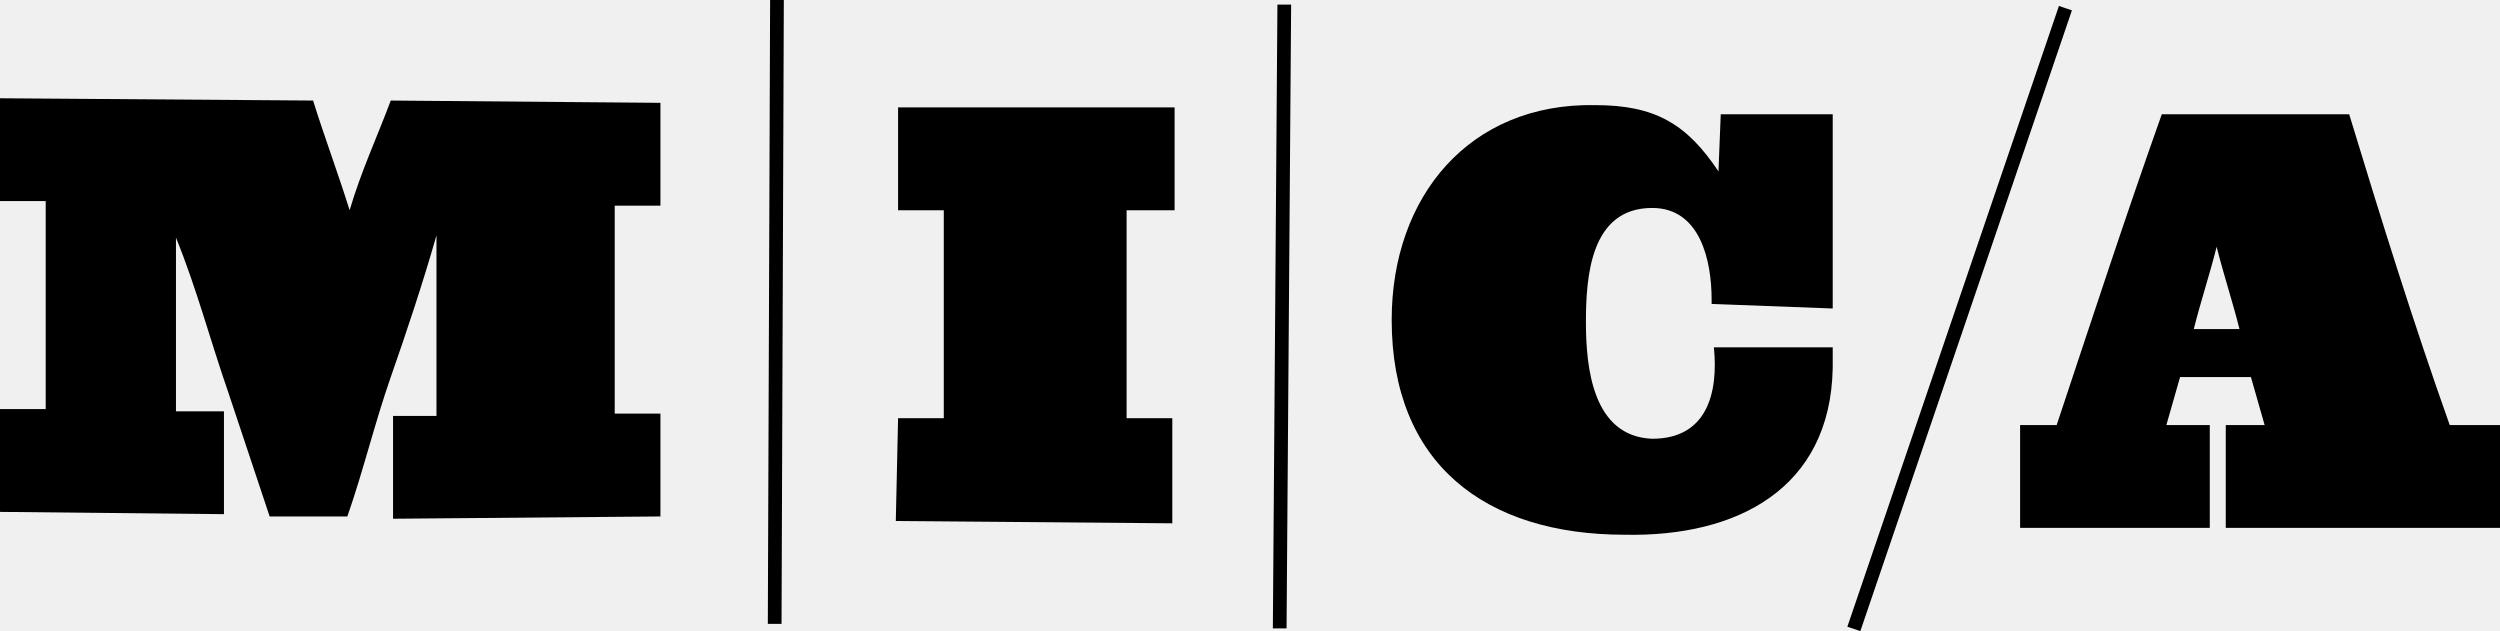
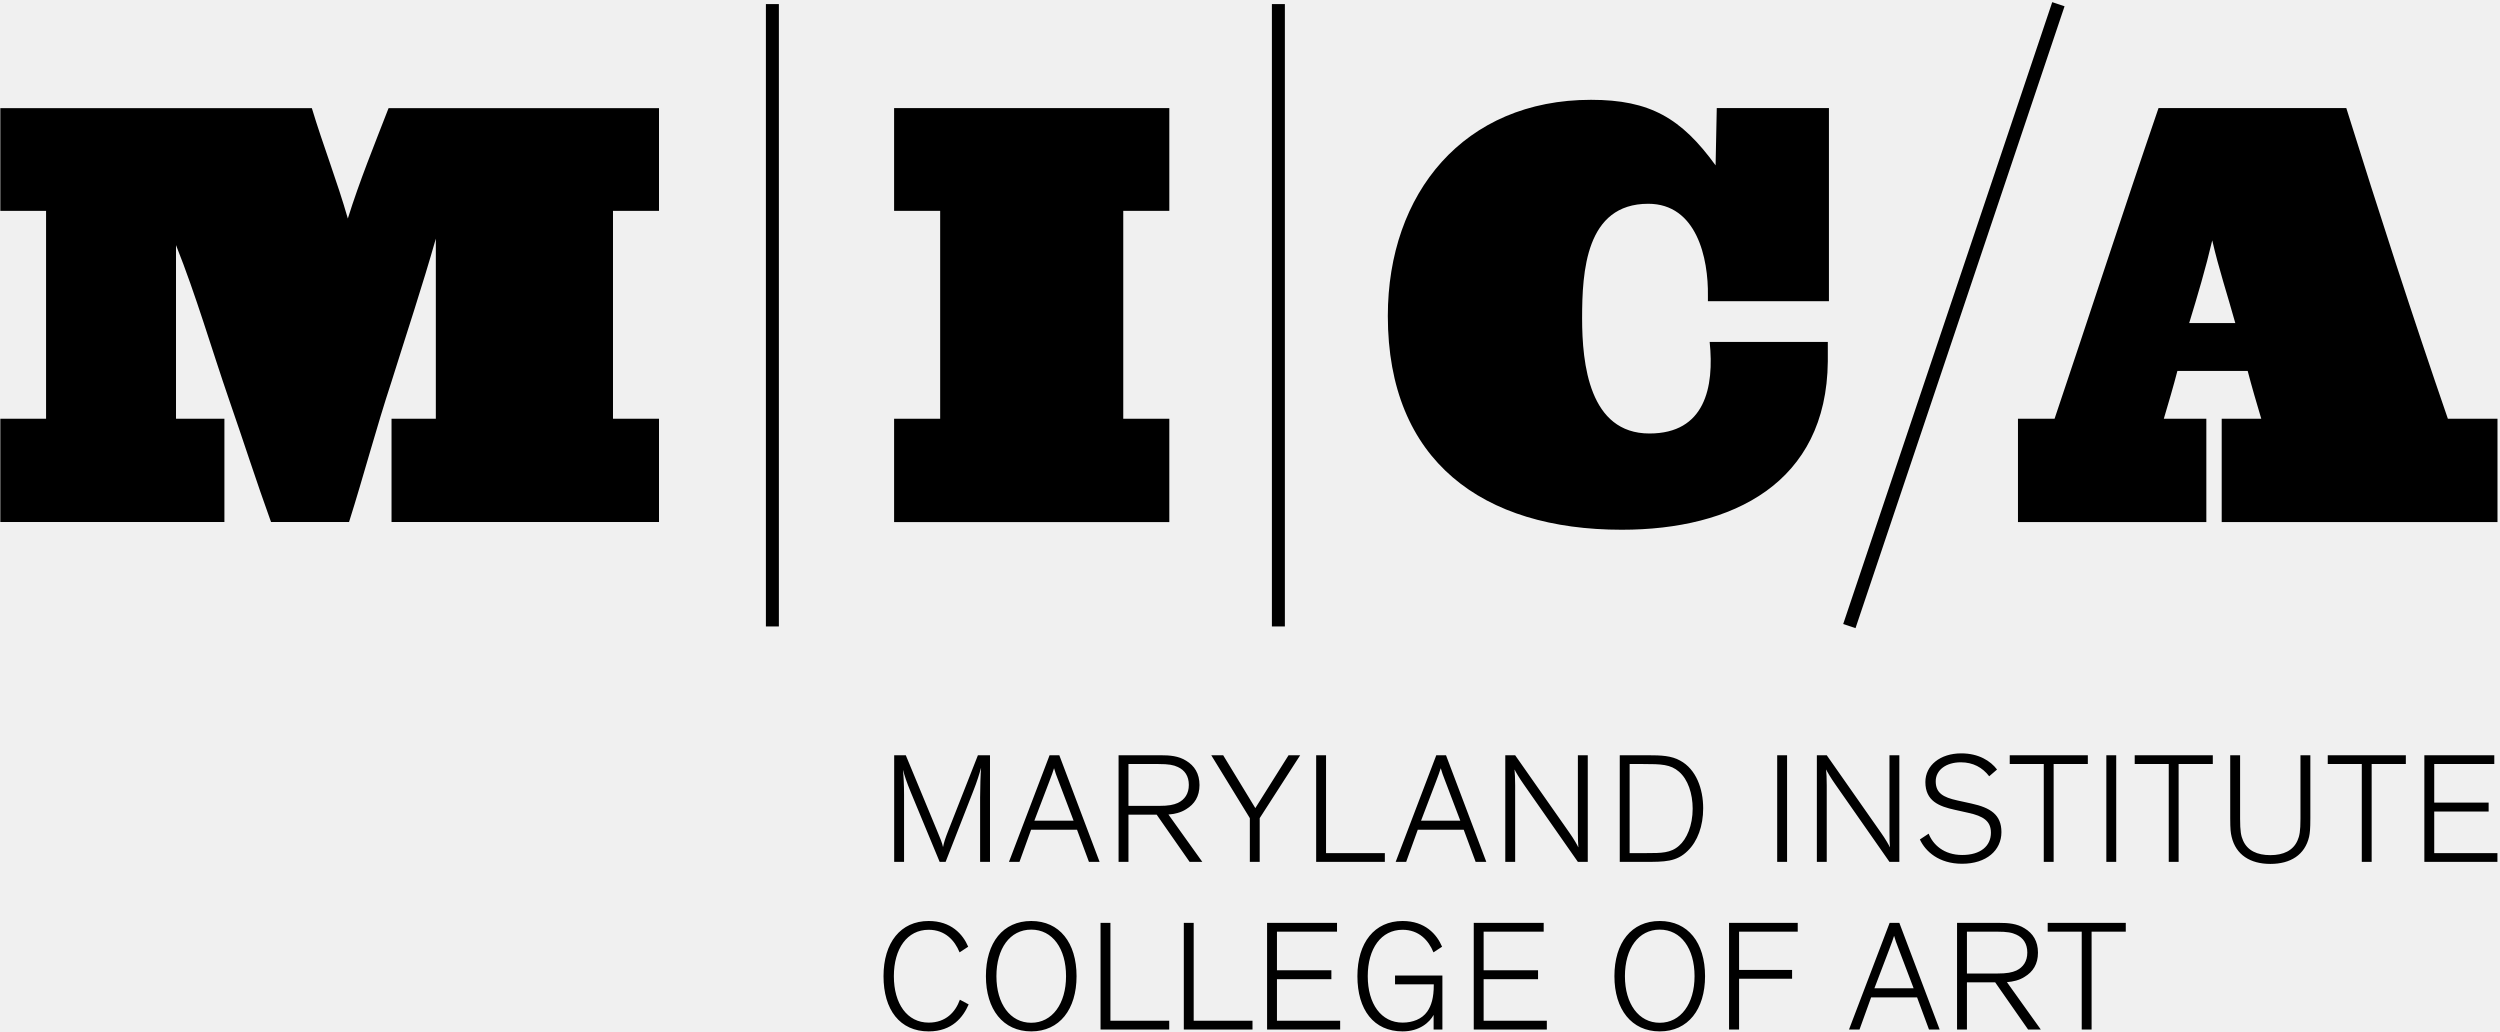
- <svg xmlns="http://www.w3.org/2000/svg" version="1.1" x="0px" y="0px" viewBox="0 0 109.4 27.6" xml:space="preserve">
-   <g>
-     <g>
-       <g>
-         <g>
-           <g>
-             <path class="st0" d="M17.2,22.7v-4.5h1.9v-7.9c-0.6,2.1-1.3,4.2-2,6.2s-1.2,4.1-1.9,6.1h-3.4c-0.6-1.8-1.2-3.6-1.8-5.4             c-0.8-2.3-1.4-4.6-2.3-6.8V18h2.1v4.5L0,22.4v-4.5h2V8.8H0V4.3l13.7,0.1c0.5,1.6,1.1,3.2,1.6,4.8c0.5-1.7,1.2-3.2,1.8-4.8             l11.8,0.1V9h-2v9.1h2v4.5L17.2,22.7z" />
-           </g>
-         </g>
+ <svg xmlns="http://www.w3.org/2000/svg" xmlns:xlink="http://www.w3.org/1999/xlink" width="446px" height="184px" viewBox="0 0 446 184" version="1.1">
+   <defs>
+     <polygon id="path-1" points="0.06 74.141 0.06 0.284 117.578 0.284 117.578 74.141" />
+   </defs>
+   <g id="Page-1" stroke="none" stroke-width="1" fill="none" fill-rule="evenodd">
+     <g id="MICA_SecondaryLockUp1_RegularScale_Black">
+       <g id="Group-3" transform="translate(0, 19)">
+         <mask id="mask-2" fill="white">
+           <use xlink:href="#path-1" />
+         </mask>
+         <g id="Clip-2" />
+         <path d="M69.849,74.141 L69.849,55.704 L77.753,55.704 L77.753,23.569 C75.331,32.1 72.486,40.634 69.849,49.066 C67.108,57.392 64.898,65.815 62.266,74.141 L48.357,74.141 C45.725,66.868 43.407,59.602 40.878,52.331 C37.719,43.166 34.976,33.683 31.399,24.726 L31.399,55.704 L40.034,55.704 L40.034,74.141 L0,74.141 L0,55.704 L8.218,55.704 L8.218,18.616 L0,18.616 L0,0.284 L55.631,0.284 C57.63,6.922 60.157,13.347 62.053,19.985 C64.163,13.244 66.795,6.817 69.324,0.284 L117.578,0.284 L117.578,18.616 L109.358,18.616 L109.358,55.704 L117.578,55.704 L117.578,74.141 L69.849,74.141" id="Fill-1" fill="#000000" mask="url(#mask-2)" />
      </g>
-     </g>
-     <g>
-       <polygon class="st0" points="39.2,22.8 39.3,18.3 41.3,18.3 41.3,9.2 39.3,9.2 39.3,4.7 51.4,4.7 51.4,9.2 49.3,9.2 49.3,18.3       51.3,18.3 51.3,22.9   " />
-     </g>
-     <g>
-       <g>
-         <g>
-           <g>
-             <path class="st0" d="M74.9,13.3v-0.2c0-1.7-0.5-4-2.6-4c-2.7,0-2.9,3-2.9,5s0.3,5,2.9,5.1c2.4,0,2.9-2,2.7-4h5.2v0.9             c-0.1,5.3-4.2,7.4-9.1,7.3c-6.1,0-10.2-3.1-10.2-9.4c0-5.4,3.4-9.5,8.9-9.4c2.6,0,4,0.8,5.4,2.9L75.3,5h4.9v8.5L74.9,13.3z" />
-           </g>
-         </g>
-       </g>
-       <g>
-         <g>
-           <g>
-             <path class="st0" d="M97,10.8c-0.3,1.2-0.7,2.4-1,3.6h2C97.7,13.2,97.3,12,97,10.8 M97.4,23.1v-4.5h1.7             c-0.2-0.7-0.4-1.4-0.6-2.1h-3.1c-0.2,0.7-0.4,1.4-0.6,2.1h1.9v4.5h-8.3v-4.5H90c1.5-4.5,3-9.1,4.6-13.6h8.2             c1.4,4.6,2.8,9.1,4.4,13.6h2.2v4.5H97.4z" />
-           </g>
-         </g>
-       </g>
-       <g>
-         <g>
-           <g>
-             <path class="st0" d="M56.3,27.5l-0.6,0l0.2-27.3l0.6,0L56.3,27.5z M34.2,27.3l-0.6,0L33.7,0l0.6,0L34.2,27.3z" />
-           </g>
-         </g>
-       </g>
-     </g>
-     <g>
-       <rect x="71.4" y="13.7" transform="matrix(0.3226 -0.9465 0.9465 0.3226 44.8397 90.5854)" class="st0" width="28.7" height="0.6" />
+       <polyline id="Fill-4" fill="#000000" points="159.508 93.141 159.508 74.704 167.726 74.704 167.726 37.616 159.508 37.616 159.508 19.284 208.607 19.284 208.607 37.616 200.389 37.616 200.389 74.704 208.607 74.704 208.607 93.141 159.508 93.141" />
+       <path d="M304.691,53.737 L304.691,52.788 C304.796,46.045 302.686,36.353 294.047,36.353 C282.881,36.353 282.248,48.468 282.248,56.794 C282.248,64.904 283.513,77.336 294.263,77.336 C304.161,77.336 305.849,69.118 305.005,61.006 L326.082,61.006 L326.082,64.482 C325.868,86.187 309.111,94.507 289.313,94.507 C264.549,94.507 247.588,82.289 247.588,56.372 C247.588,34.456 261.181,17.807 283.835,17.807 C294.363,17.807 299.949,21.075 306.062,29.504 L306.27,19.284 L326.282,19.284 L326.282,53.737 L304.691,53.737" id="Fill-5" fill="#000000" />
+       <path d="M394.664,42.883 C393.504,47.835 392.032,52.788 390.551,57.635 L398.776,57.635 C397.407,52.683 395.822,47.941 394.664,42.883 Z M396.352,93.141 L396.352,74.704 L403.41,74.704 C402.566,71.856 401.722,69.013 400.986,66.17 L388.448,66.17 C387.712,69.013 386.869,71.856 386.025,74.704 L393.61,74.704 L393.61,93.141 L360.005,93.141 L360.005,74.704 L366.535,74.704 C372.754,56.264 378.756,37.719 385.08,19.284 L418.582,19.284 C424.374,37.827 430.379,56.372 436.7,74.704 L445.551,74.704 L445.551,93.141 L396.352,93.141 L396.352,93.141 Z" id="Fill-6" fill="#000000" />
+       <polygon id="Fill-7" fill="#000000" points="136.636 111.759 138.951 111.759 138.951 0.729 136.636 0.729" />
+       <polygon id="Fill-8" fill="#000000" points="226.906 111.759 229.221 111.759 229.221 0.729 226.906 0.729" />
+       <polyline id="Fill-9" fill="#000000" points="328.827 111.325 331.024 112.061 368.316 1.12 366.118 0.385 328.827 111.325" />
+       <path d="M365.308,166.208 L371.379,166.208 L371.379,183.665 L373.141,183.665 L373.141,166.208 L379.24,166.208 L379.24,164.641 L365.308,164.641 L365.308,166.208 Z M350.901,166.208 L356.244,166.208 C358.119,166.208 358.93,166.376 359.713,166.739 C360.944,167.299 361.671,168.362 361.671,169.929 C361.671,171.495 360.944,172.558 359.713,173.146 C358.93,173.482 358.119,173.677 356.244,173.677 L350.901,173.677 L350.901,166.208 Z M361.811,183.665 L364.077,183.665 L358.035,175.216 C359.126,175.132 360.245,174.88 361.196,174.265 C362.679,173.37 363.574,171.999 363.574,169.957 C363.574,167.914 362.679,166.516 361.196,165.62 C359.825,164.753 358.23,164.641 356.636,164.641 L349.138,164.641 L349.138,183.665 L350.901,183.665 L350.901,175.244 L355.936,175.244 L361.811,183.665 Z M341.389,176.307 L334.395,176.307 L337.053,169.341 C337.556,168.054 337.668,167.663 337.892,166.991 L337.92,166.991 C338.116,167.663 338.284,168.194 338.731,169.313 L341.389,176.307 Z M333.808,177.93 L342.005,177.93 L344.131,183.665 L346.033,183.665 L338.843,164.641 L337.109,164.641 L329.863,183.665 L331.738,183.665 L333.808,177.93 Z M310.252,183.665 L310.252,174.601 L319.708,174.601 L319.708,173.034 L310.252,173.034 L310.252,166.208 L320.715,166.208 L320.715,164.641 L308.462,164.641 L308.462,183.665 L310.252,183.665 Z M289.886,174.153 C289.886,169.229 292.292,165.844 296.097,165.844 C299.902,165.844 302.308,169.229 302.308,174.153 C302.308,179.077 299.846,182.462 296.097,182.462 C292.348,182.462 289.886,179.077 289.886,174.153 Z M288.012,174.153 C288.012,180.056 291.061,184 296.097,184 C301.161,184 304.182,180.056 304.182,174.153 C304.182,168.166 301.133,164.306 296.097,164.306 C291.061,164.306 288.012,168.166 288.012,174.153 Z M275.955,182.098 L264.681,182.098 L264.681,174.685 L274.388,174.685 L274.388,173.09 L264.681,173.09 L264.681,166.208 L275.395,166.208 L275.395,164.641 L262.918,164.641 L262.918,183.665 L275.955,183.665 L275.955,182.098 Z M250.217,182.434 C246.385,182.434 244.007,179.077 244.007,174.153 C244.007,169.229 246.385,165.872 250.217,165.872 C253.127,165.872 254.861,167.747 255.729,169.901 L257.267,168.894 C256.316,166.656 254.218,164.306 250.217,164.306 C245.21,164.306 242.161,168.166 242.161,174.153 C242.161,180.14 245.07,184 250.217,184 C253.295,184 255.057,182.35 255.757,181.063 L255.757,183.665 L257.323,183.665 L257.323,174.041 L248.875,174.041 L248.875,175.608 L255.785,175.608 L255.785,175.776 C255.785,177.958 255.365,179.412 254.61,180.475 C253.686,181.79 252.036,182.434 250.217,182.434 Z M239.083,182.098 L227.809,182.098 L227.809,174.685 L237.517,174.685 L237.517,173.09 L227.809,173.09 L227.809,166.208 L238.524,166.208 L238.524,164.641 L226.047,164.641 L226.047,183.665 L239.083,183.665 L239.083,182.098 Z M223.445,182.098 L212.954,182.098 L212.954,164.641 L211.192,164.641 L211.192,183.665 L223.445,183.665 L223.445,182.098 Z M208.59,182.098 L198.099,182.098 L198.099,164.641 L196.337,164.641 L196.337,183.665 L208.59,183.665 L208.59,182.098 Z M177.761,174.153 C177.761,169.229 180.167,165.844 183.972,165.844 C187.777,165.844 190.182,169.229 190.182,174.153 C190.182,179.077 187.721,182.462 183.972,182.462 C180.223,182.462 177.761,179.077 177.761,174.153 Z M175.887,174.153 C175.887,180.056 178.936,184 183.972,184 C189.035,184 192.057,180.056 192.057,174.153 C192.057,168.166 189.007,164.306 183.972,164.306 C178.936,164.306 175.887,168.166 175.887,174.153 Z M172.726,168.894 C171.775,166.656 169.676,164.306 165.676,164.306 C160.668,164.306 157.619,168.166 157.619,174.153 C157.619,180.14 160.528,184 165.676,184 C169.9,184 171.831,181.427 172.81,179.189 L171.243,178.349 C170.46,180.531 168.753,182.434 165.676,182.434 C161.843,182.434 159.465,179.077 159.465,174.153 C159.465,169.229 161.843,165.872 165.676,165.872 C168.585,165.872 170.32,167.747 171.187,169.901 L172.726,168.894 L172.726,168.894 Z" id="Fill-10" fill="#000000" />
+       <path d="M445.54,152.193 L434.266,152.193 L434.266,144.78 L443.973,144.78 L443.973,143.185 L434.266,143.185 L434.266,136.303 L444.981,136.303 L444.981,134.736 L432.504,134.736 L432.504,153.76 L445.54,153.76 L445.54,152.193 Z M415.271,136.303 L421.342,136.303 L421.342,153.76 L423.104,153.76 L423.104,136.303 L429.203,136.303 L429.203,134.736 L415.271,134.736 L415.271,136.303 Z M405.032,154.123 C408.641,154.123 411.186,152.501 411.942,149.284 C412.082,148.584 412.166,147.969 412.166,145.927 L412.166,134.736 L410.403,134.736 L410.403,146.066 C410.403,148.305 410.235,149.144 409.872,149.955 C409.088,151.745 407.354,152.557 405.032,152.557 C402.682,152.557 400.947,151.745 400.164,149.955 C399.8,149.144 399.633,148.305 399.633,146.066 L399.633,134.736 L397.87,134.736 L397.87,145.927 C397.87,147.969 397.954,148.584 398.122,149.284 C398.877,152.501 401.451,154.123 405.032,154.123 Z M380.833,136.303 L386.904,136.303 L386.904,153.76 L388.666,153.76 L388.666,136.303 L394.765,136.303 L394.765,134.736 L380.833,134.736 L380.833,136.303 Z M375.77,153.76 L377.532,153.76 L377.532,134.736 L375.77,134.736 L375.77,153.76 Z M358.537,136.303 L364.608,136.303 L364.608,153.76 L366.37,153.76 L366.37,136.303 L372.469,136.303 L372.469,134.736 L358.537,134.736 L358.537,136.303 Z M356.272,137.282 C355.125,135.771 353.026,134.401 349.893,134.401 C346.116,134.401 343.487,136.555 343.487,139.52 C343.487,142.905 345.921,143.856 348.746,144.472 L351.124,145.003 C353.838,145.591 355.18,146.486 355.18,148.556 C355.18,150.934 353.334,152.529 350.061,152.529 C346.788,152.529 344.829,150.682 344.074,148.724 L342.508,149.759 C343.487,151.885 345.893,154.095 350.033,154.095 C354.397,154.095 357.055,151.69 357.055,148.444 C357.055,145.311 355.041,144.08 351.712,143.353 L349.166,142.793 C346.648,142.234 345.333,141.478 345.333,139.38 C345.333,137.338 347.235,135.995 349.809,135.995 C351.991,135.995 353.67,136.918 354.873,138.485 L356.272,137.282 Z M325.891,134.736 L324.128,134.736 L324.128,153.76 L325.891,153.76 L325.891,140.108 C325.891,138.737 325.835,137.982 325.779,137.31 L325.807,137.31 C325.891,137.562 326.674,138.877 327.429,139.94 L337.081,153.76 L338.843,153.76 L338.843,134.736 L337.081,134.736 L337.081,148.36 C337.081,149.731 337.109,150.459 337.165,151.13 L337.137,151.13 C337.053,150.878 336.325,149.619 335.57,148.556 L325.891,134.736 Z M317.051,153.76 L318.813,153.76 L318.813,134.736 L317.051,134.736 L317.051,153.76 Z M290.726,136.303 L293.132,136.303 C296.377,136.303 298.028,136.359 299.538,137.674 C301.133,139.045 301.972,141.59 301.972,144.276 C301.972,147.269 300.909,149.703 299.538,150.878 C298.084,152.193 296.321,152.193 293.775,152.193 L290.726,152.193 L290.726,136.303 Z M293.3,153.76 C297.021,153.76 299.091,153.76 301.077,151.801 C302.839,150.095 303.847,147.381 303.847,144.192 C303.847,140.723 302.588,137.226 299.734,135.688 C298.168,134.82 296.433,134.736 293.887,134.736 L288.964,134.736 L288.964,153.76 L293.3,153.76 Z M270.304,134.736 L268.542,134.736 L268.542,153.76 L270.304,153.76 L270.304,140.108 C270.304,138.737 270.248,137.982 270.192,137.31 L270.22,137.31 C270.304,137.562 271.087,138.877 271.843,139.94 L281.494,153.76 L283.257,153.76 L283.257,134.736 L281.494,134.736 L281.494,148.36 C281.494,149.731 281.522,150.459 281.578,151.13 L281.55,151.13 C281.466,150.878 280.739,149.619 279.984,148.556 L270.304,134.736 Z M260.513,146.402 L253.519,146.402 L256.177,139.436 C256.68,138.149 256.792,137.758 257.016,137.086 L257.044,137.086 C257.24,137.758 257.407,138.289 257.855,139.408 L260.513,146.402 Z M252.931,148.025 L261.128,148.025 L263.254,153.76 L265.157,153.76 L257.967,134.736 L256.233,134.736 L248.987,153.76 L250.861,153.76 L252.931,148.025 Z M247.057,152.193 L236.566,152.193 L236.566,134.736 L234.803,134.736 L234.803,153.76 L247.057,153.76 L247.057,152.193 Z M224.732,145.955 L231.95,134.736 L229.88,134.736 L223.949,144.164 L218.214,134.736 L216.088,134.736 L222.97,145.955 L222.97,153.76 L224.732,153.76 L224.732,145.955 Z M201.317,136.303 L206.66,136.303 C208.535,136.303 209.346,136.471 210.129,136.835 C211.36,137.394 212.087,138.457 212.087,140.024 C212.087,141.59 211.36,142.653 210.129,143.241 C209.346,143.577 208.535,143.772 206.66,143.772 L201.317,143.772 L201.317,136.303 Z M212.227,153.76 L214.493,153.76 L208.451,145.311 C209.542,145.227 210.661,144.975 211.612,144.36 C213.095,143.465 213.99,142.094 213.99,140.052 C213.99,138.01 213.095,136.611 211.612,135.715 C210.241,134.848 208.647,134.736 207.052,134.736 L199.554,134.736 L199.554,153.76 L201.317,153.76 L201.317,145.339 L206.353,145.339 L212.227,153.76 Z M191.525,146.402 L184.532,146.402 L187.189,139.436 C187.693,138.149 187.805,137.758 188.028,137.086 L188.056,137.086 C188.252,137.758 188.42,138.289 188.868,139.408 L191.525,146.402 Z M183.944,148.025 L192.141,148.025 L194.267,153.76 L196.169,153.76 L188.98,134.736 L187.245,134.736 L179.999,153.76 L181.874,153.76 L183.944,148.025 Z M173.593,141.227 C174.321,139.408 174.796,137.814 174.992,137.058 L175.02,137.058 C174.936,137.87 174.852,140.611 174.852,142.262 L174.852,153.76 L176.615,153.76 L176.615,134.736 L174.46,134.736 L169.173,148.193 C168.642,149.535 168.39,150.319 168.25,151.074 L168.222,151.074 C168.082,150.347 167.69,149.452 167.159,148.165 L161.592,134.736 L159.522,134.736 L159.522,153.76 L161.284,153.76 L161.284,141.758 C161.284,140.108 161.2,138.289 161.088,137.422 L161.116,137.422 C161.368,138.373 161.732,139.52 162.487,141.339 L167.634,153.76 L168.698,153.76 L173.593,141.227 L173.593,141.227 Z" id="Fill-11" fill="#000000" />
    </g>
  </g>
</svg>
